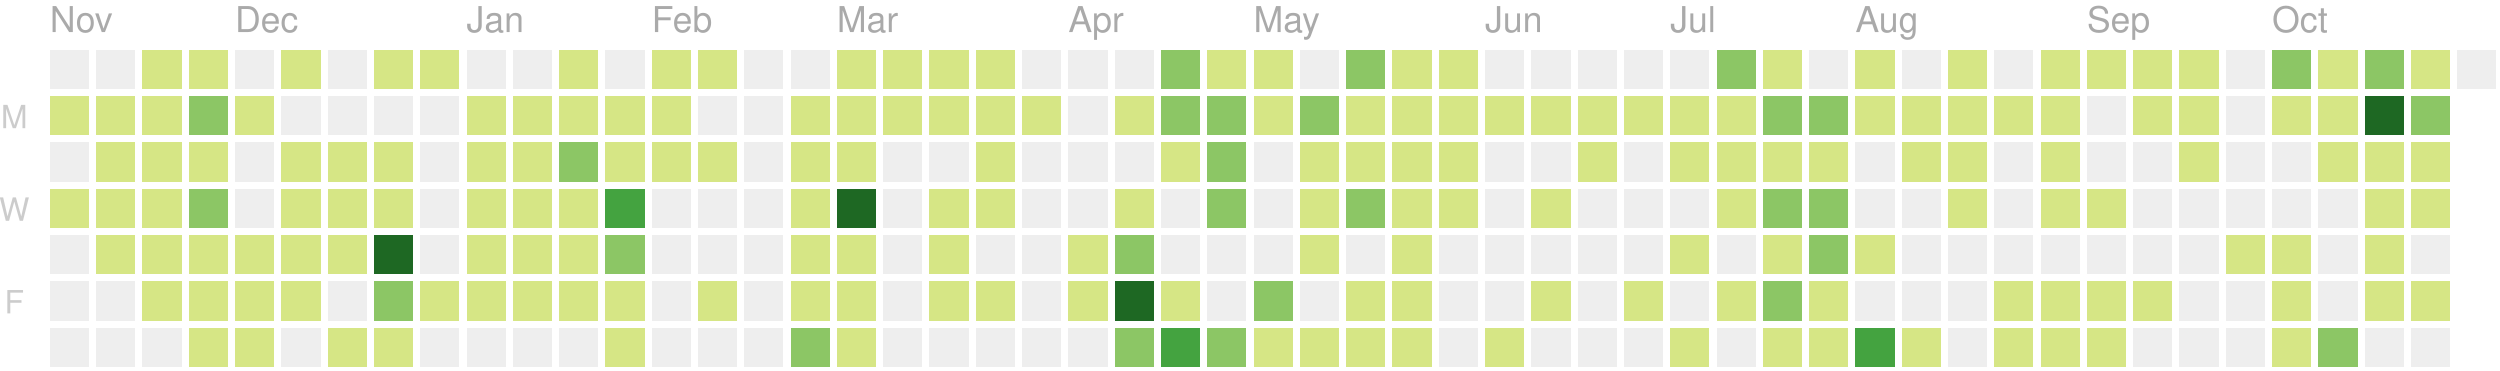
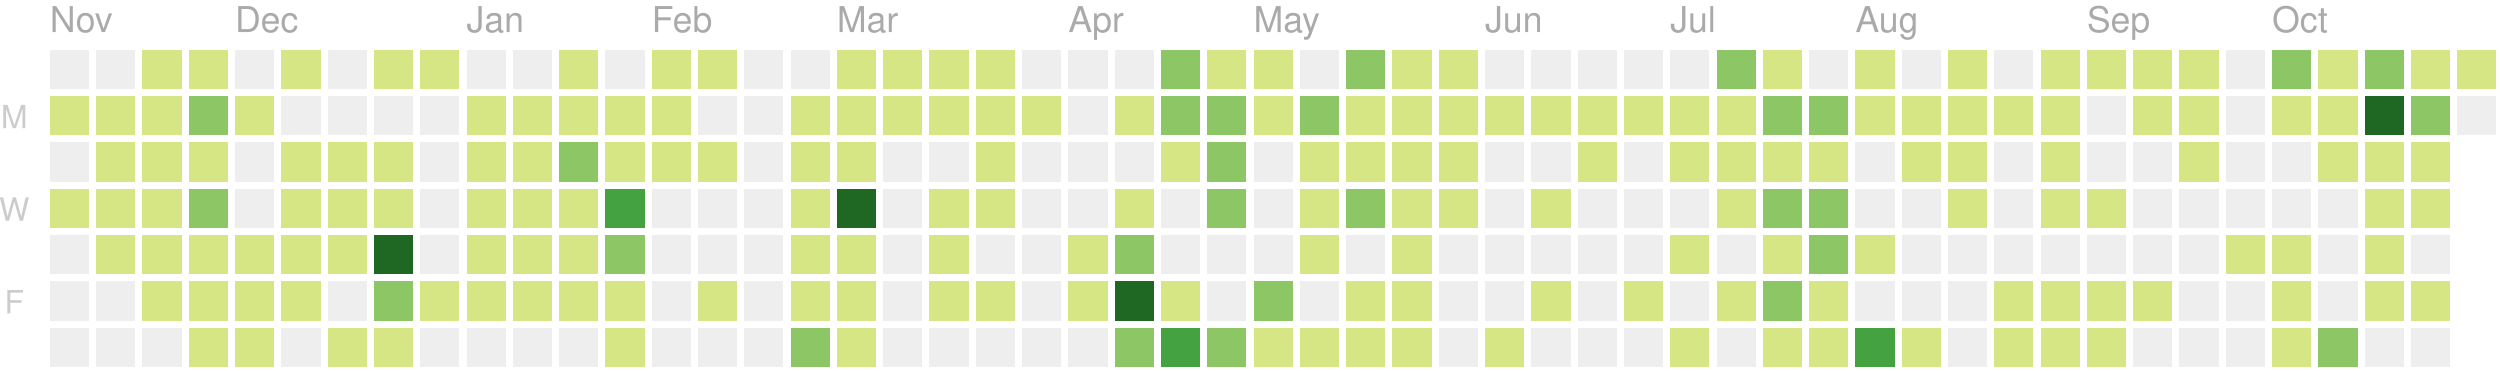
<svg xmlns="http://www.w3.org/2000/svg" version="1.1" width="702" height="104">
  <rect style="fill:#eeeeee;shape-rendering:crispedges;" data-score="0" data-date="2019-11-03" x="14" y="14" width="11" height="11" />
  <rect style="fill:#eeeeee;shape-rendering:crispedges;" data-score="0" data-date="2019-11-10" x="27" y="14" width="11" height="11" />
  <rect style="fill:#d6e685;shape-rendering:crispedges;" data-score="1" data-date="2019-11-17" x="40" y="14" width="11" height="11" />
  <rect style="fill:#d6e685;shape-rendering:crispedges;" data-score="8" data-date="2019-11-24" x="53" y="14" width="11" height="11" />
  <rect style="fill:#eeeeee;shape-rendering:crispedges;" data-score="0" data-date="2019-12-01" x="66" y="14" width="11" height="11" />
  <rect style="fill:#d6e685;shape-rendering:crispedges;" data-score="1" data-date="2019-12-08" x="79" y="14" width="11" height="11" />
  <rect style="fill:#eeeeee;shape-rendering:crispedges;" data-score="0" data-date="2019-12-15" x="92" y="14" width="11" height="11" />
  <rect style="fill:#d6e685;shape-rendering:crispedges;" data-score="3" data-date="2019-12-22" x="105" y="14" width="11" height="11" />
  <rect style="fill:#d6e685;shape-rendering:crispedges;" data-score="1" data-date="2019-12-29" x="118" y="14" width="11" height="11" />
  <rect style="fill:#eeeeee;shape-rendering:crispedges;" data-score="0" data-date="2020-01-05" x="131" y="14" width="11" height="11" />
  <rect style="fill:#eeeeee;shape-rendering:crispedges;" data-score="0" data-date="2020-01-12" x="144" y="14" width="11" height="11" />
  <rect style="fill:#d6e685;shape-rendering:crispedges;" data-score="3" data-date="2020-01-19" x="157" y="14" width="11" height="11" />
  <rect style="fill:#eeeeee;shape-rendering:crispedges;" data-score="0" data-date="2020-01-26" x="170" y="14" width="11" height="11" />
  <rect style="fill:#d6e685;shape-rendering:crispedges;" data-score="3" data-date="2020-02-02" x="183" y="14" width="11" height="11" />
  <rect style="fill:#d6e685;shape-rendering:crispedges;" data-score="1" data-date="2020-02-09" x="196" y="14" width="11" height="11" />
  <rect style="fill:#eeeeee;shape-rendering:crispedges;" data-score="0" data-date="2020-02-16" x="209" y="14" width="11" height="11" />
  <rect style="fill:#eeeeee;shape-rendering:crispedges;" data-score="0" data-date="2020-02-23" x="222" y="14" width="11" height="11" />
  <rect style="fill:#d6e685;shape-rendering:crispedges;" data-score="3" data-date="2020-03-01" x="235" y="14" width="11" height="11" />
  <rect style="fill:#d6e685;shape-rendering:crispedges;" data-score="6" data-date="2020-03-08" x="248" y="14" width="11" height="11" />
  <rect style="fill:#d6e685;shape-rendering:crispedges;" data-score="4" data-date="2020-03-15" x="261" y="14" width="11" height="11" />
  <rect style="fill:#d6e685;shape-rendering:crispedges;" data-score="1" data-date="2020-03-22" x="274" y="14" width="11" height="11" />
  <rect style="fill:#eeeeee;shape-rendering:crispedges;" data-score="0" data-date="2020-03-29" x="287" y="14" width="11" height="11" />
  <rect style="fill:#eeeeee;shape-rendering:crispedges;" data-score="0" data-date="2020-04-05" x="300" y="14" width="11" height="11" />
  <rect style="fill:#eeeeee;shape-rendering:crispedges;" data-score="0" data-date="2020-04-12" x="313" y="14" width="11" height="11" />
  <rect style="fill:#8cc665;shape-rendering:crispedges;" data-score="15" data-date="2020-04-19" x="326" y="14" width="11" height="11" />
  <rect style="fill:#d6e685;shape-rendering:crispedges;" data-score="9" data-date="2020-04-26" x="339" y="14" width="11" height="11" />
  <rect style="fill:#d6e685;shape-rendering:crispedges;" data-score="6" data-date="2020-05-03" x="352" y="14" width="11" height="11" />
  <rect style="fill:#eeeeee;shape-rendering:crispedges;" data-score="0" data-date="2020-05-10" x="365" y="14" width="11" height="11" />
  <rect style="fill:#8cc665;shape-rendering:crispedges;" data-score="12" data-date="2020-05-17" x="378" y="14" width="11" height="11" />
  <rect style="fill:#d6e685;shape-rendering:crispedges;" data-score="1" data-date="2020-05-24" x="391" y="14" width="11" height="11" />
  <rect style="fill:#d6e685;shape-rendering:crispedges;" data-score="11" data-date="2020-05-31" x="404" y="14" width="11" height="11" />
  <rect style="fill:#eeeeee;shape-rendering:crispedges;" data-score="0" data-date="2020-06-07" x="417" y="14" width="11" height="11" />
  <rect style="fill:#eeeeee;shape-rendering:crispedges;" data-score="0" data-date="2020-06-14" x="430" y="14" width="11" height="11" />
  <rect style="fill:#eeeeee;shape-rendering:crispedges;" data-score="0" data-date="2020-06-21" x="443" y="14" width="11" height="11" />
  <rect style="fill:#eeeeee;shape-rendering:crispedges;" data-score="0" data-date="2020-06-28" x="456" y="14" width="11" height="11" />
  <rect style="fill:#eeeeee;shape-rendering:crispedges;" data-score="0" data-date="2020-07-05" x="469" y="14" width="11" height="11" />
  <rect style="fill:#8cc665;shape-rendering:crispedges;" data-score="14" data-date="2020-07-12" x="482" y="14" width="11" height="11" />
  <rect style="fill:#d6e685;shape-rendering:crispedges;" data-score="11" data-date="2020-07-19" x="495" y="14" width="11" height="11" />
  <rect style="fill:#eeeeee;shape-rendering:crispedges;" data-score="0" data-date="2020-07-26" x="508" y="14" width="11" height="11" />
  <rect style="fill:#d6e685;shape-rendering:crispedges;" data-score="3" data-date="2020-08-02" x="521" y="14" width="11" height="11" />
  <rect style="fill:#eeeeee;shape-rendering:crispedges;" data-score="0" data-date="2020-08-09" x="534" y="14" width="11" height="11" />
  <rect style="fill:#d6e685;shape-rendering:crispedges;" data-score="4" data-date="2020-08-16" x="547" y="14" width="11" height="11" />
  <rect style="fill:#eeeeee;shape-rendering:crispedges;" data-score="0" data-date="2020-08-23" x="560" y="14" width="11" height="11" />
  <rect style="fill:#d6e685;shape-rendering:crispedges;" data-score="2" data-date="2020-08-30" x="573" y="14" width="11" height="11" />
  <rect style="fill:#d6e685;shape-rendering:crispedges;" data-score="1" data-date="2020-09-06" x="586" y="14" width="11" height="11" />
  <rect style="fill:#d6e685;shape-rendering:crispedges;" data-score="1" data-date="2020-09-13" x="599" y="14" width="11" height="11" />
  <rect style="fill:#d6e685;shape-rendering:crispedges;" data-score="4" data-date="2020-09-20" x="612" y="14" width="11" height="11" />
  <rect style="fill:#eeeeee;shape-rendering:crispedges;" data-score="0" data-date="2020-09-27" x="625" y="14" width="11" height="11" />
  <rect style="fill:#8cc665;shape-rendering:crispedges;" data-score="20" data-date="2020-10-04" x="638" y="14" width="11" height="11" />
  <rect style="fill:#d6e685;shape-rendering:crispedges;" data-score="6" data-date="2020-10-11" x="651" y="14" width="11" height="11" />
  <rect style="fill:#8cc665;shape-rendering:crispedges;" data-score="15" data-date="2020-10-18" x="664" y="14" width="11" height="11" />
  <rect style="fill:#d6e685;shape-rendering:crispedges;" data-score="11" data-date="2020-10-25" x="677" y="14" width="11" height="11" />
-   <rect style="fill:#eeeeee;shape-rendering:crispedges;" data-score="0" data-date="2020-11-01" x="690" y="14" width="11" height="11" />
+   <rect style="fill:#d6e685;shape-rendering:crispedges;" data-score="2" data-date="2020-11-01" x="690" y="14" width="11" height="11" />
  <rect style="fill:#d6e685;shape-rendering:crispedges;" data-score="1" data-date="2019-11-04" x="14" y="27" width="11" height="11" />
  <rect style="fill:#d6e685;shape-rendering:crispedges;" data-score="3" data-date="2019-11-11" x="27" y="27" width="11" height="11" />
  <rect style="fill:#d6e685;shape-rendering:crispedges;" data-score="2" data-date="2019-11-18" x="40" y="27" width="11" height="11" />
  <rect style="fill:#8cc665;shape-rendering:crispedges;" data-score="16" data-date="2019-11-25" x="53" y="27" width="11" height="11" />
  <rect style="fill:#d6e685;shape-rendering:crispedges;" data-score="1" data-date="2019-12-02" x="66" y="27" width="11" height="11" />
  <rect style="fill:#eeeeee;shape-rendering:crispedges;" data-score="0" data-date="2019-12-09" x="79" y="27" width="11" height="11" />
  <rect style="fill:#eeeeee;shape-rendering:crispedges;" data-score="0" data-date="2019-12-16" x="92" y="27" width="11" height="11" />
  <rect style="fill:#eeeeee;shape-rendering:crispedges;" data-score="0" data-date="2019-12-23" x="105" y="27" width="11" height="11" />
  <rect style="fill:#eeeeee;shape-rendering:crispedges;" data-score="0" data-date="2019-12-30" x="118" y="27" width="11" height="11" />
  <rect style="fill:#d6e685;shape-rendering:crispedges;" data-score="7" data-date="2020-01-06" x="131" y="27" width="11" height="11" />
  <rect style="fill:#d6e685;shape-rendering:crispedges;" data-score="5" data-date="2020-01-13" x="144" y="27" width="11" height="11" />
  <rect style="fill:#d6e685;shape-rendering:crispedges;" data-score="10" data-date="2020-01-20" x="157" y="27" width="11" height="11" />
  <rect style="fill:#d6e685;shape-rendering:crispedges;" data-score="4" data-date="2020-01-27" x="170" y="27" width="11" height="11" />
  <rect style="fill:#d6e685;shape-rendering:crispedges;" data-score="4" data-date="2020-02-03" x="183" y="27" width="11" height="11" />
  <rect style="fill:#eeeeee;shape-rendering:crispedges;" data-score="0" data-date="2020-02-10" x="196" y="27" width="11" height="11" />
  <rect style="fill:#eeeeee;shape-rendering:crispedges;" data-score="0" data-date="2020-02-17" x="209" y="27" width="11" height="11" />
  <rect style="fill:#d6e685;shape-rendering:crispedges;" data-score="1" data-date="2020-02-24" x="222" y="27" width="11" height="11" />
  <rect style="fill:#d6e685;shape-rendering:crispedges;" data-score="1" data-date="2020-03-02" x="235" y="27" width="11" height="11" />
  <rect style="fill:#d6e685;shape-rendering:crispedges;" data-score="1" data-date="2020-03-09" x="248" y="27" width="11" height="11" />
  <rect style="fill:#d6e685;shape-rendering:crispedges;" data-score="1" data-date="2020-03-16" x="261" y="27" width="11" height="11" />
  <rect style="fill:#d6e685;shape-rendering:crispedges;" data-score="2" data-date="2020-03-23" x="274" y="27" width="11" height="11" />
  <rect style="fill:#d6e685;shape-rendering:crispedges;" data-score="1" data-date="2020-03-30" x="287" y="27" width="11" height="11" />
  <rect style="fill:#eeeeee;shape-rendering:crispedges;" data-score="0" data-date="2020-04-06" x="300" y="27" width="11" height="11" />
  <rect style="fill:#d6e685;shape-rendering:crispedges;" data-score="1" data-date="2020-04-13" x="313" y="27" width="11" height="11" />
  <rect style="fill:#8cc665;shape-rendering:crispedges;" data-score="17" data-date="2020-04-20" x="326" y="27" width="11" height="11" />
  <rect style="fill:#8cc665;shape-rendering:crispedges;" data-score="14" data-date="2020-04-27" x="339" y="27" width="11" height="11" />
  <rect style="fill:#d6e685;shape-rendering:crispedges;" data-score="7" data-date="2020-05-04" x="352" y="27" width="11" height="11" />
  <rect style="fill:#8cc665;shape-rendering:crispedges;" data-score="15" data-date="2020-05-11" x="365" y="27" width="11" height="11" />
  <rect style="fill:#d6e685;shape-rendering:crispedges;" data-score="7" data-date="2020-05-18" x="378" y="27" width="11" height="11" />
  <rect style="fill:#d6e685;shape-rendering:crispedges;" data-score="7" data-date="2020-05-25" x="391" y="27" width="11" height="11" />
  <rect style="fill:#d6e685;shape-rendering:crispedges;" data-score="8" data-date="2020-06-01" x="404" y="27" width="11" height="11" />
  <rect style="fill:#d6e685;shape-rendering:crispedges;" data-score="1" data-date="2020-06-08" x="417" y="27" width="11" height="11" />
  <rect style="fill:#d6e685;shape-rendering:crispedges;" data-score="1" data-date="2020-06-15" x="430" y="27" width="11" height="11" />
  <rect style="fill:#d6e685;shape-rendering:crispedges;" data-score="1" data-date="2020-06-22" x="443" y="27" width="11" height="11" />
  <rect style="fill:#d6e685;shape-rendering:crispedges;" data-score="1" data-date="2020-06-29" x="456" y="27" width="11" height="11" />
  <rect style="fill:#d6e685;shape-rendering:crispedges;" data-score="6" data-date="2020-07-06" x="469" y="27" width="11" height="11" />
  <rect style="fill:#d6e685;shape-rendering:crispedges;" data-score="1" data-date="2020-07-13" x="482" y="27" width="11" height="11" />
  <rect style="fill:#8cc665;shape-rendering:crispedges;" data-score="16" data-date="2020-07-20" x="495" y="27" width="11" height="11" />
  <rect style="fill:#8cc665;shape-rendering:crispedges;" data-score="17" data-date="2020-07-27" x="508" y="27" width="11" height="11" />
  <rect style="fill:#d6e685;shape-rendering:crispedges;" data-score="9" data-date="2020-08-03" x="521" y="27" width="11" height="11" />
  <rect style="fill:#d6e685;shape-rendering:crispedges;" data-score="1" data-date="2020-08-10" x="534" y="27" width="11" height="11" />
  <rect style="fill:#d6e685;shape-rendering:crispedges;" data-score="1" data-date="2020-08-17" x="547" y="27" width="11" height="11" />
  <rect style="fill:#d6e685;shape-rendering:crispedges;" data-score="1" data-date="2020-08-24" x="560" y="27" width="11" height="11" />
  <rect style="fill:#d6e685;shape-rendering:crispedges;" data-score="2" data-date="2020-08-31" x="573" y="27" width="11" height="11" />
  <rect style="fill:#eeeeee;shape-rendering:crispedges;" data-score="0" data-date="2020-09-07" x="586" y="27" width="11" height="11" />
  <rect style="fill:#d6e685;shape-rendering:crispedges;" data-score="2" data-date="2020-09-14" x="599" y="27" width="11" height="11" />
  <rect style="fill:#d6e685;shape-rendering:crispedges;" data-score="3" data-date="2020-09-21" x="612" y="27" width="11" height="11" />
  <rect style="fill:#eeeeee;shape-rendering:crispedges;" data-score="0" data-date="2020-09-28" x="625" y="27" width="11" height="11" />
  <rect style="fill:#d6e685;shape-rendering:crispedges;" data-score="2" data-date="2020-10-05" x="638" y="27" width="11" height="11" />
  <rect style="fill:#d6e685;shape-rendering:crispedges;" data-score="2" data-date="2020-10-12" x="651" y="27" width="11" height="11" />
  <rect style="fill:#1e6823;shape-rendering:crispedges;" data-score="46" data-date="2020-10-19" x="664" y="27" width="11" height="11" />
  <rect style="fill:#8cc665;shape-rendering:crispedges;" data-score="19" data-date="2020-10-26" x="677" y="27" width="11" height="11" />
+   <rect style="fill:#eeeeee;shape-rendering:crispedges;" data-score="0" data-date="2020-11-02" x="690" y="27" width="11" height="11" />
  <rect style="fill:#eeeeee;shape-rendering:crispedges;" data-score="0" data-date="2019-11-05" x="14" y="40" width="11" height="11" />
  <rect style="fill:#d6e685;shape-rendering:crispedges;" data-score="3" data-date="2019-11-12" x="27" y="40" width="11" height="11" />
  <rect style="fill:#d6e685;shape-rendering:crispedges;" data-score="8" data-date="2019-11-19" x="40" y="40" width="11" height="11" />
  <rect style="fill:#d6e685;shape-rendering:crispedges;" data-score="4" data-date="2019-11-26" x="53" y="40" width="11" height="11" />
  <rect style="fill:#eeeeee;shape-rendering:crispedges;" data-score="0" data-date="2019-12-03" x="66" y="40" width="11" height="11" />
  <rect style="fill:#d6e685;shape-rendering:crispedges;" data-score="2" data-date="2019-12-10" x="79" y="40" width="11" height="11" />
  <rect style="fill:#d6e685;shape-rendering:crispedges;" data-score="5" data-date="2019-12-17" x="92" y="40" width="11" height="11" />
  <rect style="fill:#d6e685;shape-rendering:crispedges;" data-score="1" data-date="2019-12-24" x="105" y="40" width="11" height="11" />
  <rect style="fill:#eeeeee;shape-rendering:crispedges;" data-score="0" data-date="2019-12-31" x="118" y="40" width="11" height="11" />
  <rect style="fill:#d6e685;shape-rendering:crispedges;" data-score="1" data-date="2020-01-07" x="131" y="40" width="11" height="11" />
  <rect style="fill:#d6e685;shape-rendering:crispedges;" data-score="10" data-date="2020-01-14" x="144" y="40" width="11" height="11" />
  <rect style="fill:#8cc665;shape-rendering:crispedges;" data-score="18" data-date="2020-01-21" x="157" y="40" width="11" height="11" />
  <rect style="fill:#d6e685;shape-rendering:crispedges;" data-score="6" data-date="2020-01-28" x="170" y="40" width="11" height="11" />
  <rect style="fill:#d6e685;shape-rendering:crispedges;" data-score="8" data-date="2020-02-04" x="183" y="40" width="11" height="11" />
  <rect style="fill:#d6e685;shape-rendering:crispedges;" data-score="1" data-date="2020-02-11" x="196" y="40" width="11" height="11" />
  <rect style="fill:#eeeeee;shape-rendering:crispedges;" data-score="0" data-date="2020-02-18" x="209" y="40" width="11" height="11" />
  <rect style="fill:#d6e685;shape-rendering:crispedges;" data-score="1" data-date="2020-02-25" x="222" y="40" width="11" height="11" />
  <rect style="fill:#d6e685;shape-rendering:crispedges;" data-score="8" data-date="2020-03-03" x="235" y="40" width="11" height="11" />
  <rect style="fill:#eeeeee;shape-rendering:crispedges;" data-score="0" data-date="2020-03-10" x="248" y="40" width="11" height="11" />
  <rect style="fill:#eeeeee;shape-rendering:crispedges;" data-score="0" data-date="2020-03-17" x="261" y="40" width="11" height="11" />
  <rect style="fill:#d6e685;shape-rendering:crispedges;" data-score="7" data-date="2020-03-24" x="274" y="40" width="11" height="11" />
  <rect style="fill:#eeeeee;shape-rendering:crispedges;" data-score="0" data-date="2020-03-31" x="287" y="40" width="11" height="11" />
  <rect style="fill:#eeeeee;shape-rendering:crispedges;" data-score="0" data-date="2020-04-07" x="300" y="40" width="11" height="11" />
  <rect style="fill:#eeeeee;shape-rendering:crispedges;" data-score="0" data-date="2020-04-14" x="313" y="40" width="11" height="11" />
  <rect style="fill:#d6e685;shape-rendering:crispedges;" data-score="1" data-date="2020-04-21" x="326" y="40" width="11" height="11" />
  <rect style="fill:#8cc665;shape-rendering:crispedges;" data-score="15" data-date="2020-04-28" x="339" y="40" width="11" height="11" />
  <rect style="fill:#eeeeee;shape-rendering:crispedges;" data-score="0" data-date="2020-05-05" x="352" y="40" width="11" height="11" />
  <rect style="fill:#d6e685;shape-rendering:crispedges;" data-score="3" data-date="2020-05-12" x="365" y="40" width="11" height="11" />
  <rect style="fill:#d6e685;shape-rendering:crispedges;" data-score="3" data-date="2020-05-19" x="378" y="40" width="11" height="11" />
  <rect style="fill:#d6e685;shape-rendering:crispedges;" data-score="2" data-date="2020-05-26" x="391" y="40" width="11" height="11" />
  <rect style="fill:#d6e685;shape-rendering:crispedges;" data-score="5" data-date="2020-06-02" x="404" y="40" width="11" height="11" />
  <rect style="fill:#eeeeee;shape-rendering:crispedges;" data-score="0" data-date="2020-06-09" x="417" y="40" width="11" height="11" />
  <rect style="fill:#eeeeee;shape-rendering:crispedges;" data-score="0" data-date="2020-06-16" x="430" y="40" width="11" height="11" />
  <rect style="fill:#d6e685;shape-rendering:crispedges;" data-score="1" data-date="2020-06-23" x="443" y="40" width="11" height="11" />
  <rect style="fill:#eeeeee;shape-rendering:crispedges;" data-score="0" data-date="2020-06-30" x="456" y="40" width="11" height="11" />
  <rect style="fill:#d6e685;shape-rendering:crispedges;" data-score="7" data-date="2020-07-07" x="469" y="40" width="11" height="11" />
  <rect style="fill:#d6e685;shape-rendering:crispedges;" data-score="6" data-date="2020-07-14" x="482" y="40" width="11" height="11" />
  <rect style="fill:#d6e685;shape-rendering:crispedges;" data-score="5" data-date="2020-07-21" x="495" y="40" width="11" height="11" />
  <rect style="fill:#d6e685;shape-rendering:crispedges;" data-score="8" data-date="2020-07-28" x="508" y="40" width="11" height="11" />
  <rect style="fill:#eeeeee;shape-rendering:crispedges;" data-score="0" data-date="2020-08-04" x="521" y="40" width="11" height="11" />
  <rect style="fill:#d6e685;shape-rendering:crispedges;" data-score="1" data-date="2020-08-11" x="534" y="40" width="11" height="11" />
  <rect style="fill:#d6e685;shape-rendering:crispedges;" data-score="1" data-date="2020-08-18" x="547" y="40" width="11" height="11" />
  <rect style="fill:#eeeeee;shape-rendering:crispedges;" data-score="0" data-date="2020-08-25" x="560" y="40" width="11" height="11" />
  <rect style="fill:#d6e685;shape-rendering:crispedges;" data-score="3" data-date="2020-09-01" x="573" y="40" width="11" height="11" />
  <rect style="fill:#eeeeee;shape-rendering:crispedges;" data-score="0" data-date="2020-09-08" x="586" y="40" width="11" height="11" />
  <rect style="fill:#eeeeee;shape-rendering:crispedges;" data-score="0" data-date="2020-09-15" x="599" y="40" width="11" height="11" />
  <rect style="fill:#d6e685;shape-rendering:crispedges;" data-score="1" data-date="2020-09-22" x="612" y="40" width="11" height="11" />
  <rect style="fill:#eeeeee;shape-rendering:crispedges;" data-score="0" data-date="2020-09-29" x="625" y="40" width="11" height="11" />
  <rect style="fill:#eeeeee;shape-rendering:crispedges;" data-score="0" data-date="2020-10-06" x="638" y="40" width="11" height="11" />
  <rect style="fill:#d6e685;shape-rendering:crispedges;" data-score="1" data-date="2020-10-13" x="651" y="40" width="11" height="11" />
  <rect style="fill:#d6e685;shape-rendering:crispedges;" data-score="7" data-date="2020-10-20" x="664" y="40" width="11" height="11" />
  <rect style="fill:#d6e685;shape-rendering:crispedges;" data-score="3" data-date="2020-10-27" x="677" y="40" width="11" height="11" />
  <rect style="fill:#d6e685;shape-rendering:crispedges;" data-score="2" data-date="2019-11-06" x="14" y="53" width="11" height="11" />
  <rect style="fill:#d6e685;shape-rendering:crispedges;" data-score="1" data-date="2019-11-13" x="27" y="53" width="11" height="11" />
  <rect style="fill:#d6e685;shape-rendering:crispedges;" data-score="6" data-date="2019-11-20" x="40" y="53" width="11" height="11" />
  <rect style="fill:#8cc665;shape-rendering:crispedges;" data-score="13" data-date="2019-11-27" x="53" y="53" width="11" height="11" />
  <rect style="fill:#eeeeee;shape-rendering:crispedges;" data-score="0" data-date="2019-12-04" x="66" y="53" width="11" height="11" />
  <rect style="fill:#d6e685;shape-rendering:crispedges;" data-score="4" data-date="2019-12-11" x="79" y="53" width="11" height="11" />
  <rect style="fill:#d6e685;shape-rendering:crispedges;" data-score="5" data-date="2019-12-18" x="92" y="53" width="11" height="11" />
  <rect style="fill:#d6e685;shape-rendering:crispedges;" data-score="9" data-date="2019-12-25" x="105" y="53" width="11" height="11" />
  <rect style="fill:#eeeeee;shape-rendering:crispedges;" data-score="0" data-date="2020-01-01" x="118" y="53" width="11" height="11" />
  <rect style="fill:#d6e685;shape-rendering:crispedges;" data-score="1" data-date="2020-01-08" x="131" y="53" width="11" height="11" />
  <rect style="fill:#d6e685;shape-rendering:crispedges;" data-score="4" data-date="2020-01-15" x="144" y="53" width="11" height="11" />
  <rect style="fill:#d6e685;shape-rendering:crispedges;" data-score="3" data-date="2020-01-22" x="157" y="53" width="11" height="11" />
  <rect style="fill:#44a340;shape-rendering:crispedges;" data-score="24" data-date="2020-01-29" x="170" y="53" width="11" height="11" />
  <rect style="fill:#eeeeee;shape-rendering:crispedges;" data-score="0" data-date="2020-02-05" x="183" y="53" width="11" height="11" />
  <rect style="fill:#eeeeee;shape-rendering:crispedges;" data-score="0" data-date="2020-02-12" x="196" y="53" width="11" height="11" />
  <rect style="fill:#eeeeee;shape-rendering:crispedges;" data-score="0" data-date="2020-02-19" x="209" y="53" width="11" height="11" />
  <rect style="fill:#d6e685;shape-rendering:crispedges;" data-score="5" data-date="2020-02-26" x="222" y="53" width="11" height="11" />
  <rect style="fill:#1e6823;shape-rendering:crispedges;" data-score="37" data-date="2020-03-04" x="235" y="53" width="11" height="11" />
  <rect style="fill:#eeeeee;shape-rendering:crispedges;" data-score="0" data-date="2020-03-11" x="248" y="53" width="11" height="11" />
  <rect style="fill:#d6e685;shape-rendering:crispedges;" data-score="8" data-date="2020-03-18" x="261" y="53" width="11" height="11" />
  <rect style="fill:#d6e685;shape-rendering:crispedges;" data-score="1" data-date="2020-03-25" x="274" y="53" width="11" height="11" />
  <rect style="fill:#eeeeee;shape-rendering:crispedges;" data-score="0" data-date="2020-04-01" x="287" y="53" width="11" height="11" />
  <rect style="fill:#eeeeee;shape-rendering:crispedges;" data-score="0" data-date="2020-04-08" x="300" y="53" width="11" height="11" />
  <rect style="fill:#d6e685;shape-rendering:crispedges;" data-score="3" data-date="2020-04-15" x="313" y="53" width="11" height="11" />
  <rect style="fill:#eeeeee;shape-rendering:crispedges;" data-score="0" data-date="2020-04-22" x="326" y="53" width="11" height="11" />
  <rect style="fill:#8cc665;shape-rendering:crispedges;" data-score="18" data-date="2020-04-29" x="339" y="53" width="11" height="11" />
  <rect style="fill:#eeeeee;shape-rendering:crispedges;" data-score="0" data-date="2020-05-06" x="352" y="53" width="11" height="11" />
  <rect style="fill:#d6e685;shape-rendering:crispedges;" data-score="4" data-date="2020-05-13" x="365" y="53" width="11" height="11" />
  <rect style="fill:#8cc665;shape-rendering:crispedges;" data-score="15" data-date="2020-05-20" x="378" y="53" width="11" height="11" />
  <rect style="fill:#d6e685;shape-rendering:crispedges;" data-score="1" data-date="2020-05-27" x="391" y="53" width="11" height="11" />
  <rect style="fill:#d6e685;shape-rendering:crispedges;" data-score="1" data-date="2020-06-03" x="404" y="53" width="11" height="11" />
  <rect style="fill:#eeeeee;shape-rendering:crispedges;" data-score="0" data-date="2020-06-10" x="417" y="53" width="11" height="11" />
  <rect style="fill:#d6e685;shape-rendering:crispedges;" data-score="1" data-date="2020-06-17" x="430" y="53" width="11" height="11" />
  <rect style="fill:#eeeeee;shape-rendering:crispedges;" data-score="0" data-date="2020-06-24" x="443" y="53" width="11" height="11" />
  <rect style="fill:#eeeeee;shape-rendering:crispedges;" data-score="0" data-date="2020-07-01" x="456" y="53" width="11" height="11" />
  <rect style="fill:#eeeeee;shape-rendering:crispedges;" data-score="0" data-date="2020-07-08" x="469" y="53" width="11" height="11" />
  <rect style="fill:#d6e685;shape-rendering:crispedges;" data-score="5" data-date="2020-07-15" x="482" y="53" width="11" height="11" />
  <rect style="fill:#8cc665;shape-rendering:crispedges;" data-score="16" data-date="2020-07-22" x="495" y="53" width="11" height="11" />
  <rect style="fill:#8cc665;shape-rendering:crispedges;" data-score="13" data-date="2020-07-29" x="508" y="53" width="11" height="11" />
  <rect style="fill:#eeeeee;shape-rendering:crispedges;" data-score="0" data-date="2020-08-05" x="521" y="53" width="11" height="11" />
  <rect style="fill:#eeeeee;shape-rendering:crispedges;" data-score="0" data-date="2020-08-12" x="534" y="53" width="11" height="11" />
  <rect style="fill:#d6e685;shape-rendering:crispedges;" data-score="1" data-date="2020-08-19" x="547" y="53" width="11" height="11" />
  <rect style="fill:#eeeeee;shape-rendering:crispedges;" data-score="0" data-date="2020-08-26" x="560" y="53" width="11" height="11" />
  <rect style="fill:#d6e685;shape-rendering:crispedges;" data-score="1" data-date="2020-09-02" x="573" y="53" width="11" height="11" />
  <rect style="fill:#d6e685;shape-rendering:crispedges;" data-score="2" data-date="2020-09-09" x="586" y="53" width="11" height="11" />
  <rect style="fill:#eeeeee;shape-rendering:crispedges;" data-score="0" data-date="2020-09-16" x="599" y="53" width="11" height="11" />
  <rect style="fill:#eeeeee;shape-rendering:crispedges;" data-score="0" data-date="2020-09-23" x="612" y="53" width="11" height="11" />
  <rect style="fill:#eeeeee;shape-rendering:crispedges;" data-score="0" data-date="2020-09-30" x="625" y="53" width="11" height="11" />
  <rect style="fill:#eeeeee;shape-rendering:crispedges;" data-score="0" data-date="2020-10-07" x="638" y="53" width="11" height="11" />
  <rect style="fill:#eeeeee;shape-rendering:crispedges;" data-score="0" data-date="2020-10-14" x="651" y="53" width="11" height="11" />
  <rect style="fill:#d6e685;shape-rendering:crispedges;" data-score="2" data-date="2020-10-21" x="664" y="53" width="11" height="11" />
  <rect style="fill:#d6e685;shape-rendering:crispedges;" data-score="5" data-date="2020-10-28" x="677" y="53" width="11" height="11" />
  <rect style="fill:#eeeeee;shape-rendering:crispedges;" data-score="0" data-date="2019-11-07" x="14" y="66" width="11" height="11" />
  <rect style="fill:#d6e685;shape-rendering:crispedges;" data-score="2" data-date="2019-11-14" x="27" y="66" width="11" height="11" />
  <rect style="fill:#d6e685;shape-rendering:crispedges;" data-score="2" data-date="2019-11-21" x="40" y="66" width="11" height="11" />
  <rect style="fill:#d6e685;shape-rendering:crispedges;" data-score="4" data-date="2019-11-28" x="53" y="66" width="11" height="11" />
  <rect style="fill:#d6e685;shape-rendering:crispedges;" data-score="1" data-date="2019-12-05" x="66" y="66" width="11" height="11" />
  <rect style="fill:#d6e685;shape-rendering:crispedges;" data-score="6" data-date="2019-12-12" x="79" y="66" width="11" height="11" />
  <rect style="fill:#d6e685;shape-rendering:crispedges;" data-score="1" data-date="2019-12-19" x="92" y="66" width="11" height="11" />
  <rect style="fill:#1e6823;shape-rendering:crispedges;" data-score="35" data-date="2019-12-26" x="105" y="66" width="11" height="11" />
  <rect style="fill:#eeeeee;shape-rendering:crispedges;" data-score="0" data-date="2020-01-02" x="118" y="66" width="11" height="11" />
  <rect style="fill:#d6e685;shape-rendering:crispedges;" data-score="6" data-date="2020-01-09" x="131" y="66" width="11" height="11" />
  <rect style="fill:#d6e685;shape-rendering:crispedges;" data-score="2" data-date="2020-01-16" x="144" y="66" width="11" height="11" />
  <rect style="fill:#d6e685;shape-rendering:crispedges;" data-score="2" data-date="2020-01-23" x="157" y="66" width="11" height="11" />
  <rect style="fill:#8cc665;shape-rendering:crispedges;" data-score="16" data-date="2020-01-30" x="170" y="66" width="11" height="11" />
  <rect style="fill:#eeeeee;shape-rendering:crispedges;" data-score="0" data-date="2020-02-06" x="183" y="66" width="11" height="11" />
  <rect style="fill:#eeeeee;shape-rendering:crispedges;" data-score="0" data-date="2020-02-13" x="196" y="66" width="11" height="11" />
  <rect style="fill:#eeeeee;shape-rendering:crispedges;" data-score="0" data-date="2020-02-20" x="209" y="66" width="11" height="11" />
  <rect style="fill:#d6e685;shape-rendering:crispedges;" data-score="3" data-date="2020-02-27" x="222" y="66" width="11" height="11" />
  <rect style="fill:#d6e685;shape-rendering:crispedges;" data-score="1" data-date="2020-03-05" x="235" y="66" width="11" height="11" />
  <rect style="fill:#eeeeee;shape-rendering:crispedges;" data-score="0" data-date="2020-03-12" x="248" y="66" width="11" height="11" />
  <rect style="fill:#d6e685;shape-rendering:crispedges;" data-score="1" data-date="2020-03-19" x="261" y="66" width="11" height="11" />
  <rect style="fill:#eeeeee;shape-rendering:crispedges;" data-score="0" data-date="2020-03-26" x="274" y="66" width="11" height="11" />
  <rect style="fill:#eeeeee;shape-rendering:crispedges;" data-score="0" data-date="2020-04-02" x="287" y="66" width="11" height="11" />
  <rect style="fill:#d6e685;shape-rendering:crispedges;" data-score="2" data-date="2020-04-09" x="300" y="66" width="11" height="11" />
  <rect style="fill:#8cc665;shape-rendering:crispedges;" data-score="21" data-date="2020-04-16" x="313" y="66" width="11" height="11" />
  <rect style="fill:#eeeeee;shape-rendering:crispedges;" data-score="0" data-date="2020-04-23" x="326" y="66" width="11" height="11" />
  <rect style="fill:#eeeeee;shape-rendering:crispedges;" data-score="0" data-date="2020-04-30" x="339" y="66" width="11" height="11" />
  <rect style="fill:#eeeeee;shape-rendering:crispedges;" data-score="0" data-date="2020-05-07" x="352" y="66" width="11" height="11" />
  <rect style="fill:#d6e685;shape-rendering:crispedges;" data-score="1" data-date="2020-05-14" x="365" y="66" width="11" height="11" />
  <rect style="fill:#eeeeee;shape-rendering:crispedges;" data-score="0" data-date="2020-05-21" x="378" y="66" width="11" height="11" />
  <rect style="fill:#d6e685;shape-rendering:crispedges;" data-score="1" data-date="2020-05-28" x="391" y="66" width="11" height="11" />
  <rect style="fill:#eeeeee;shape-rendering:crispedges;" data-score="0" data-date="2020-06-04" x="404" y="66" width="11" height="11" />
  <rect style="fill:#eeeeee;shape-rendering:crispedges;" data-score="0" data-date="2020-06-11" x="417" y="66" width="11" height="11" />
  <rect style="fill:#eeeeee;shape-rendering:crispedges;" data-score="0" data-date="2020-06-18" x="430" y="66" width="11" height="11" />
  <rect style="fill:#eeeeee;shape-rendering:crispedges;" data-score="0" data-date="2020-06-25" x="443" y="66" width="11" height="11" />
  <rect style="fill:#eeeeee;shape-rendering:crispedges;" data-score="0" data-date="2020-07-02" x="456" y="66" width="11" height="11" />
  <rect style="fill:#d6e685;shape-rendering:crispedges;" data-score="2" data-date="2020-07-09" x="469" y="66" width="11" height="11" />
  <rect style="fill:#eeeeee;shape-rendering:crispedges;" data-score="0" data-date="2020-07-16" x="482" y="66" width="11" height="11" />
  <rect style="fill:#d6e685;shape-rendering:crispedges;" data-score="7" data-date="2020-07-23" x="495" y="66" width="11" height="11" />
  <rect style="fill:#8cc665;shape-rendering:crispedges;" data-score="19" data-date="2020-07-30" x="508" y="66" width="11" height="11" />
  <rect style="fill:#d6e685;shape-rendering:crispedges;" data-score="1" data-date="2020-08-06" x="521" y="66" width="11" height="11" />
  <rect style="fill:#eeeeee;shape-rendering:crispedges;" data-score="0" data-date="2020-08-13" x="534" y="66" width="11" height="11" />
  <rect style="fill:#eeeeee;shape-rendering:crispedges;" data-score="0" data-date="2020-08-20" x="547" y="66" width="11" height="11" />
  <rect style="fill:#eeeeee;shape-rendering:crispedges;" data-score="0" data-date="2020-08-27" x="560" y="66" width="11" height="11" />
  <rect style="fill:#eeeeee;shape-rendering:crispedges;" data-score="0" data-date="2020-09-03" x="573" y="66" width="11" height="11" />
  <rect style="fill:#eeeeee;shape-rendering:crispedges;" data-score="0" data-date="2020-09-10" x="586" y="66" width="11" height="11" />
  <rect style="fill:#eeeeee;shape-rendering:crispedges;" data-score="0" data-date="2020-09-17" x="599" y="66" width="11" height="11" />
  <rect style="fill:#eeeeee;shape-rendering:crispedges;" data-score="0" data-date="2020-09-24" x="612" y="66" width="11" height="11" />
  <rect style="fill:#d6e685;shape-rendering:crispedges;" data-score="1" data-date="2020-10-01" x="625" y="66" width="11" height="11" />
  <rect style="fill:#d6e685;shape-rendering:crispedges;" data-score="1" data-date="2020-10-08" x="638" y="66" width="11" height="11" />
  <rect style="fill:#eeeeee;shape-rendering:crispedges;" data-score="0" data-date="2020-10-15" x="651" y="66" width="11" height="11" />
  <rect style="fill:#d6e685;shape-rendering:crispedges;" data-score="4" data-date="2020-10-22" x="664" y="66" width="11" height="11" />
  <rect style="fill:#eeeeee;shape-rendering:crispedges;" data-score="0" data-date="2020-10-29" x="677" y="66" width="11" height="11" />
  <rect style="fill:#eeeeee;shape-rendering:crispedges;" data-score="0" data-date="2019-11-08" x="14" y="79" width="11" height="11" />
  <rect style="fill:#eeeeee;shape-rendering:crispedges;" data-score="0" data-date="2019-11-15" x="27" y="79" width="11" height="11" />
  <rect style="fill:#d6e685;shape-rendering:crispedges;" data-score="4" data-date="2019-11-22" x="40" y="79" width="11" height="11" />
  <rect style="fill:#d6e685;shape-rendering:crispedges;" data-score="1" data-date="2019-11-29" x="53" y="79" width="11" height="11" />
  <rect style="fill:#d6e685;shape-rendering:crispedges;" data-score="4" data-date="2019-12-06" x="66" y="79" width="11" height="11" />
  <rect style="fill:#d6e685;shape-rendering:crispedges;" data-score="1" data-date="2019-12-13" x="79" y="79" width="11" height="11" />
  <rect style="fill:#eeeeee;shape-rendering:crispedges;" data-score="0" data-date="2019-12-20" x="92" y="79" width="11" height="11" />
  <rect style="fill:#8cc665;shape-rendering:crispedges;" data-score="15" data-date="2019-12-27" x="105" y="79" width="11" height="11" />
  <rect style="fill:#d6e685;shape-rendering:crispedges;" data-score="5" data-date="2020-01-03" x="118" y="79" width="11" height="11" />
  <rect style="fill:#d6e685;shape-rendering:crispedges;" data-score="8" data-date="2020-01-10" x="131" y="79" width="11" height="11" />
  <rect style="fill:#d6e685;shape-rendering:crispedges;" data-score="4" data-date="2020-01-17" x="144" y="79" width="11" height="11" />
  <rect style="fill:#d6e685;shape-rendering:crispedges;" data-score="2" data-date="2020-01-24" x="157" y="79" width="11" height="11" />
  <rect style="fill:#d6e685;shape-rendering:crispedges;" data-score="1" data-date="2020-01-31" x="170" y="79" width="11" height="11" />
  <rect style="fill:#eeeeee;shape-rendering:crispedges;" data-score="0" data-date="2020-02-07" x="183" y="79" width="11" height="11" />
  <rect style="fill:#d6e685;shape-rendering:crispedges;" data-score="5" data-date="2020-02-14" x="196" y="79" width="11" height="11" />
  <rect style="fill:#eeeeee;shape-rendering:crispedges;" data-score="0" data-date="2020-02-21" x="209" y="79" width="11" height="11" />
  <rect style="fill:#d6e685;shape-rendering:crispedges;" data-score="1" data-date="2020-02-28" x="222" y="79" width="11" height="11" />
  <rect style="fill:#d6e685;shape-rendering:crispedges;" data-score="1" data-date="2020-03-06" x="235" y="79" width="11" height="11" />
  <rect style="fill:#eeeeee;shape-rendering:crispedges;" data-score="0" data-date="2020-03-13" x="248" y="79" width="11" height="11" />
  <rect style="fill:#d6e685;shape-rendering:crispedges;" data-score="1" data-date="2020-03-20" x="261" y="79" width="11" height="11" />
  <rect style="fill:#d6e685;shape-rendering:crispedges;" data-score="5" data-date="2020-03-27" x="274" y="79" width="11" height="11" />
  <rect style="fill:#eeeeee;shape-rendering:crispedges;" data-score="0" data-date="2020-04-03" x="287" y="79" width="11" height="11" />
  <rect style="fill:#d6e685;shape-rendering:crispedges;" data-score="1" data-date="2020-04-10" x="300" y="79" width="11" height="11" />
  <rect style="fill:#1e6823;shape-rendering:crispedges;" data-score="35" data-date="2020-04-17" x="313" y="79" width="11" height="11" />
  <rect style="fill:#d6e685;shape-rendering:crispedges;" data-score="5" data-date="2020-04-24" x="326" y="79" width="11" height="11" />
  <rect style="fill:#eeeeee;shape-rendering:crispedges;" data-score="0" data-date="2020-05-01" x="339" y="79" width="11" height="11" />
  <rect style="fill:#8cc665;shape-rendering:crispedges;" data-score="17" data-date="2020-05-08" x="352" y="79" width="11" height="11" />
  <rect style="fill:#eeeeee;shape-rendering:crispedges;" data-score="0" data-date="2020-05-15" x="365" y="79" width="11" height="11" />
  <rect style="fill:#d6e685;shape-rendering:crispedges;" data-score="2" data-date="2020-05-22" x="378" y="79" width="11" height="11" />
  <rect style="fill:#d6e685;shape-rendering:crispedges;" data-score="1" data-date="2020-05-29" x="391" y="79" width="11" height="11" />
  <rect style="fill:#eeeeee;shape-rendering:crispedges;" data-score="0" data-date="2020-06-05" x="404" y="79" width="11" height="11" />
  <rect style="fill:#eeeeee;shape-rendering:crispedges;" data-score="0" data-date="2020-06-12" x="417" y="79" width="11" height="11" />
  <rect style="fill:#d6e685;shape-rendering:crispedges;" data-score="1" data-date="2020-06-19" x="430" y="79" width="11" height="11" />
  <rect style="fill:#eeeeee;shape-rendering:crispedges;" data-score="0" data-date="2020-06-26" x="443" y="79" width="11" height="11" />
  <rect style="fill:#d6e685;shape-rendering:crispedges;" data-score="4" data-date="2020-07-03" x="456" y="79" width="11" height="11" />
  <rect style="fill:#eeeeee;shape-rendering:crispedges;" data-score="0" data-date="2020-07-10" x="469" y="79" width="11" height="11" />
  <rect style="fill:#d6e685;shape-rendering:crispedges;" data-score="2" data-date="2020-07-17" x="482" y="79" width="11" height="11" />
  <rect style="fill:#8cc665;shape-rendering:crispedges;" data-score="13" data-date="2020-07-24" x="495" y="79" width="11" height="11" />
  <rect style="fill:#d6e685;shape-rendering:crispedges;" data-score="3" data-date="2020-07-31" x="508" y="79" width="11" height="11" />
  <rect style="fill:#eeeeee;shape-rendering:crispedges;" data-score="0" data-date="2020-08-07" x="521" y="79" width="11" height="11" />
  <rect style="fill:#eeeeee;shape-rendering:crispedges;" data-score="0" data-date="2020-08-14" x="534" y="79" width="11" height="11" />
  <rect style="fill:#eeeeee;shape-rendering:crispedges;" data-score="0" data-date="2020-08-21" x="547" y="79" width="11" height="11" />
  <rect style="fill:#d6e685;shape-rendering:crispedges;" data-score="1" data-date="2020-08-28" x="560" y="79" width="11" height="11" />
  <rect style="fill:#d6e685;shape-rendering:crispedges;" data-score="2" data-date="2020-09-04" x="573" y="79" width="11" height="11" />
  <rect style="fill:#d6e685;shape-rendering:crispedges;" data-score="1" data-date="2020-09-11" x="586" y="79" width="11" height="11" />
  <rect style="fill:#d6e685;shape-rendering:crispedges;" data-score="1" data-date="2020-09-18" x="599" y="79" width="11" height="11" />
  <rect style="fill:#eeeeee;shape-rendering:crispedges;" data-score="0" data-date="2020-09-25" x="612" y="79" width="11" height="11" />
  <rect style="fill:#eeeeee;shape-rendering:crispedges;" data-score="0" data-date="2020-10-02" x="625" y="79" width="11" height="11" />
  <rect style="fill:#d6e685;shape-rendering:crispedges;" data-score="2" data-date="2020-10-09" x="638" y="79" width="11" height="11" />
  <rect style="fill:#eeeeee;shape-rendering:crispedges;" data-score="0" data-date="2020-10-16" x="651" y="79" width="11" height="11" />
  <rect style="fill:#d6e685;shape-rendering:crispedges;" data-score="2" data-date="2020-10-23" x="664" y="79" width="11" height="11" />
  <rect style="fill:#d6e685;shape-rendering:crispedges;" data-score="9" data-date="2020-10-30" x="677" y="79" width="11" height="11" />
  <rect style="fill:#eeeeee;shape-rendering:crispedges;" data-score="0" data-date="2019-11-09" x="14" y="92" width="11" height="11" />
  <rect style="fill:#eeeeee;shape-rendering:crispedges;" data-score="0" data-date="2019-11-16" x="27" y="92" width="11" height="11" />
  <rect style="fill:#eeeeee;shape-rendering:crispedges;" data-score="0" data-date="2019-11-23" x="40" y="92" width="11" height="11" />
  <rect style="fill:#d6e685;shape-rendering:crispedges;" data-score="6" data-date="2019-11-30" x="53" y="92" width="11" height="11" />
  <rect style="fill:#d6e685;shape-rendering:crispedges;" data-score="1" data-date="2019-12-07" x="66" y="92" width="11" height="11" />
  <rect style="fill:#eeeeee;shape-rendering:crispedges;" data-score="0" data-date="2019-12-14" x="79" y="92" width="11" height="11" />
  <rect style="fill:#d6e685;shape-rendering:crispedges;" data-score="9" data-date="2019-12-21" x="92" y="92" width="11" height="11" />
  <rect style="fill:#d6e685;shape-rendering:crispedges;" data-score="1" data-date="2019-12-28" x="105" y="92" width="11" height="11" />
  <rect style="fill:#eeeeee;shape-rendering:crispedges;" data-score="0" data-date="2020-01-04" x="118" y="92" width="11" height="11" />
  <rect style="fill:#eeeeee;shape-rendering:crispedges;" data-score="0" data-date="2020-01-11" x="131" y="92" width="11" height="11" />
  <rect style="fill:#eeeeee;shape-rendering:crispedges;" data-score="0" data-date="2020-01-18" x="144" y="92" width="11" height="11" />
  <rect style="fill:#eeeeee;shape-rendering:crispedges;" data-score="0" data-date="2020-01-25" x="157" y="92" width="11" height="11" />
  <rect style="fill:#d6e685;shape-rendering:crispedges;" data-score="4" data-date="2020-02-01" x="170" y="92" width="11" height="11" />
  <rect style="fill:#eeeeee;shape-rendering:crispedges;" data-score="0" data-date="2020-02-08" x="183" y="92" width="11" height="11" />
  <rect style="fill:#eeeeee;shape-rendering:crispedges;" data-score="0" data-date="2020-02-15" x="196" y="92" width="11" height="11" />
  <rect style="fill:#eeeeee;shape-rendering:crispedges;" data-score="0" data-date="2020-02-22" x="209" y="92" width="11" height="11" />
  <rect style="fill:#8cc665;shape-rendering:crispedges;" data-score="12" data-date="2020-02-29" x="222" y="92" width="11" height="11" />
  <rect style="fill:#d6e685;shape-rendering:crispedges;" data-score="11" data-date="2020-03-07" x="235" y="92" width="11" height="11" />
  <rect style="fill:#eeeeee;shape-rendering:crispedges;" data-score="0" data-date="2020-03-14" x="248" y="92" width="11" height="11" />
  <rect style="fill:#eeeeee;shape-rendering:crispedges;" data-score="0" data-date="2020-03-21" x="261" y="92" width="11" height="11" />
  <rect style="fill:#eeeeee;shape-rendering:crispedges;" data-score="0" data-date="2020-03-28" x="274" y="92" width="11" height="11" />
  <rect style="fill:#eeeeee;shape-rendering:crispedges;" data-score="0" data-date="2020-04-04" x="287" y="92" width="11" height="11" />
  <rect style="fill:#eeeeee;shape-rendering:crispedges;" data-score="0" data-date="2020-04-11" x="300" y="92" width="11" height="11" />
  <rect style="fill:#8cc665;shape-rendering:crispedges;" data-score="23" data-date="2020-04-18" x="313" y="92" width="11" height="11" />
  <rect style="fill:#44a340;shape-rendering:crispedges;" data-score="29" data-date="2020-04-25" x="326" y="92" width="11" height="11" />
  <rect style="fill:#8cc665;shape-rendering:crispedges;" data-score="14" data-date="2020-05-02" x="339" y="92" width="11" height="11" />
  <rect style="fill:#d6e685;shape-rendering:crispedges;" data-score="4" data-date="2020-05-09" x="352" y="92" width="11" height="11" />
  <rect style="fill:#d6e685;shape-rendering:crispedges;" data-score="6" data-date="2020-05-16" x="365" y="92" width="11" height="11" />
  <rect style="fill:#d6e685;shape-rendering:crispedges;" data-score="3" data-date="2020-05-23" x="378" y="92" width="11" height="11" />
  <rect style="fill:#d6e685;shape-rendering:crispedges;" data-score="1" data-date="2020-05-30" x="391" y="92" width="11" height="11" />
  <rect style="fill:#eeeeee;shape-rendering:crispedges;" data-score="0" data-date="2020-06-06" x="404" y="92" width="11" height="11" />
  <rect style="fill:#d6e685;shape-rendering:crispedges;" data-score="4" data-date="2020-06-13" x="417" y="92" width="11" height="11" />
  <rect style="fill:#eeeeee;shape-rendering:crispedges;" data-score="0" data-date="2020-06-20" x="430" y="92" width="11" height="11" />
  <rect style="fill:#eeeeee;shape-rendering:crispedges;" data-score="0" data-date="2020-06-27" x="443" y="92" width="11" height="11" />
  <rect style="fill:#eeeeee;shape-rendering:crispedges;" data-score="0" data-date="2020-07-04" x="456" y="92" width="11" height="11" />
  <rect style="fill:#d6e685;shape-rendering:crispedges;" data-score="2" data-date="2020-07-11" x="469" y="92" width="11" height="11" />
  <rect style="fill:#eeeeee;shape-rendering:crispedges;" data-score="0" data-date="2020-07-18" x="482" y="92" width="11" height="11" />
  <rect style="fill:#d6e685;shape-rendering:crispedges;" data-score="2" data-date="2020-07-25" x="495" y="92" width="11" height="11" />
  <rect style="fill:#d6e685;shape-rendering:crispedges;" data-score="5" data-date="2020-08-01" x="508" y="92" width="11" height="11" />
  <rect style="fill:#44a340;shape-rendering:crispedges;" data-score="29" data-date="2020-08-08" x="521" y="92" width="11" height="11" />
  <rect style="fill:#d6e685;shape-rendering:crispedges;" data-score="4" data-date="2020-08-15" x="534" y="92" width="11" height="11" />
  <rect style="fill:#eeeeee;shape-rendering:crispedges;" data-score="0" data-date="2020-08-22" x="547" y="92" width="11" height="11" />
  <rect style="fill:#d6e685;shape-rendering:crispedges;" data-score="2" data-date="2020-08-29" x="560" y="92" width="11" height="11" />
  <rect style="fill:#d6e685;shape-rendering:crispedges;" data-score="2" data-date="2020-09-05" x="573" y="92" width="11" height="11" />
  <rect style="fill:#d6e685;shape-rendering:crispedges;" data-score="1" data-date="2020-09-12" x="586" y="92" width="11" height="11" />
  <rect style="fill:#eeeeee;shape-rendering:crispedges;" data-score="0" data-date="2020-09-19" x="599" y="92" width="11" height="11" />
  <rect style="fill:#eeeeee;shape-rendering:crispedges;" data-score="0" data-date="2020-09-26" x="612" y="92" width="11" height="11" />
  <rect style="fill:#eeeeee;shape-rendering:crispedges;" data-score="0" data-date="2020-10-03" x="625" y="92" width="11" height="11" />
  <rect style="fill:#d6e685;shape-rendering:crispedges;" data-score="3" data-date="2020-10-10" x="638" y="92" width="11" height="11" />
  <rect style="fill:#8cc665;shape-rendering:crispedges;" data-score="15" data-date="2020-10-17" x="651" y="92" width="11" height="11" />
  <rect style="fill:#eeeeee;shape-rendering:crispedges;" data-score="0" data-date="2020-10-24" x="664" y="92" width="11" height="11" />
  <rect style="fill:#eeeeee;shape-rendering:crispedges;" data-score="0" data-date="2020-10-31" x="677" y="92" width="11" height="11" />
  <text style="fill:#ccc;text-anchor:middle;text-align:center;font:9px Helvetica, arial, freesans, clean, sans-serif;white-space:nowrap;display:none;" x="4" y="23">S</text>
  <text style="fill:#ccc;text-anchor:middle;text-align:center;font:9px Helvetica, arial, freesans, clean, sans-serif;white-space:nowrap;display:display;" x="4" y="36">M</text>
  <text style="fill:#ccc;text-anchor:middle;text-align:center;font:9px Helvetica, arial, freesans, clean, sans-serif;white-space:nowrap;display:none;" x="4" y="49">T</text>
  <text style="fill:#ccc;text-anchor:middle;text-align:center;font:9px Helvetica, arial, freesans, clean, sans-serif;white-space:nowrap;display:display;" x="4" y="62">W</text>
  <text style="fill:#ccc;text-anchor:middle;text-align:center;font:9px Helvetica, arial, freesans, clean, sans-serif;white-space:nowrap;display:none;" x="4" y="75">T</text>
  <text style="fill:#ccc;text-anchor:middle;text-align:center;font:9px Helvetica, arial, freesans, clean, sans-serif;white-space:nowrap;display:display;" x="4" y="88">F</text>
  <text style="fill:#ccc;text-anchor:middle;text-align:center;font:9px Helvetica, arial, freesans, clean, sans-serif;white-space:nowrap;display:none;" x="4" y="101">S</text>
  <text style="fill:#aaa;text-align:center;font:10px Helvetica, arial, freesans, clean, sans-serif;white-space:nowrap;display:block;" x="14" y="9">Nov</text>
  <text style="fill:#aaa;text-align:center;font:10px Helvetica, arial, freesans, clean, sans-serif;white-space:nowrap;display:block;" x="66" y="9">Dec</text>
  <text style="fill:#aaa;text-align:center;font:10px Helvetica, arial, freesans, clean, sans-serif;white-space:nowrap;display:block;" x="131" y="9">Jan</text>
  <text style="fill:#aaa;text-align:center;font:10px Helvetica, arial, freesans, clean, sans-serif;white-space:nowrap;display:block;" x="183" y="9">Feb</text>
  <text style="fill:#aaa;text-align:center;font:10px Helvetica, arial, freesans, clean, sans-serif;white-space:nowrap;display:block;" x="235" y="9">Mar</text>
  <text style="fill:#aaa;text-align:center;font:10px Helvetica, arial, freesans, clean, sans-serif;white-space:nowrap;display:block;" x="300" y="9">Apr</text>
  <text style="fill:#aaa;text-align:center;font:10px Helvetica, arial, freesans, clean, sans-serif;white-space:nowrap;display:block;" x="352" y="9">May</text>
  <text style="fill:#aaa;text-align:center;font:10px Helvetica, arial, freesans, clean, sans-serif;white-space:nowrap;display:block;" x="417" y="9">Jun</text>
  <text style="fill:#aaa;text-align:center;font:10px Helvetica, arial, freesans, clean, sans-serif;white-space:nowrap;display:block;" x="469" y="9">Jul</text>
  <text style="fill:#aaa;text-align:center;font:10px Helvetica, arial, freesans, clean, sans-serif;white-space:nowrap;display:block;" x="521" y="9">Aug</text>
  <text style="fill:#aaa;text-align:center;font:10px Helvetica, arial, freesans, clean, sans-serif;white-space:nowrap;display:block;" x="586" y="9">Sep</text>
  <text style="fill:#aaa;text-align:center;font:10px Helvetica, arial, freesans, clean, sans-serif;white-space:nowrap;display:block;" x="638" y="9">Oct</text>
</svg>
